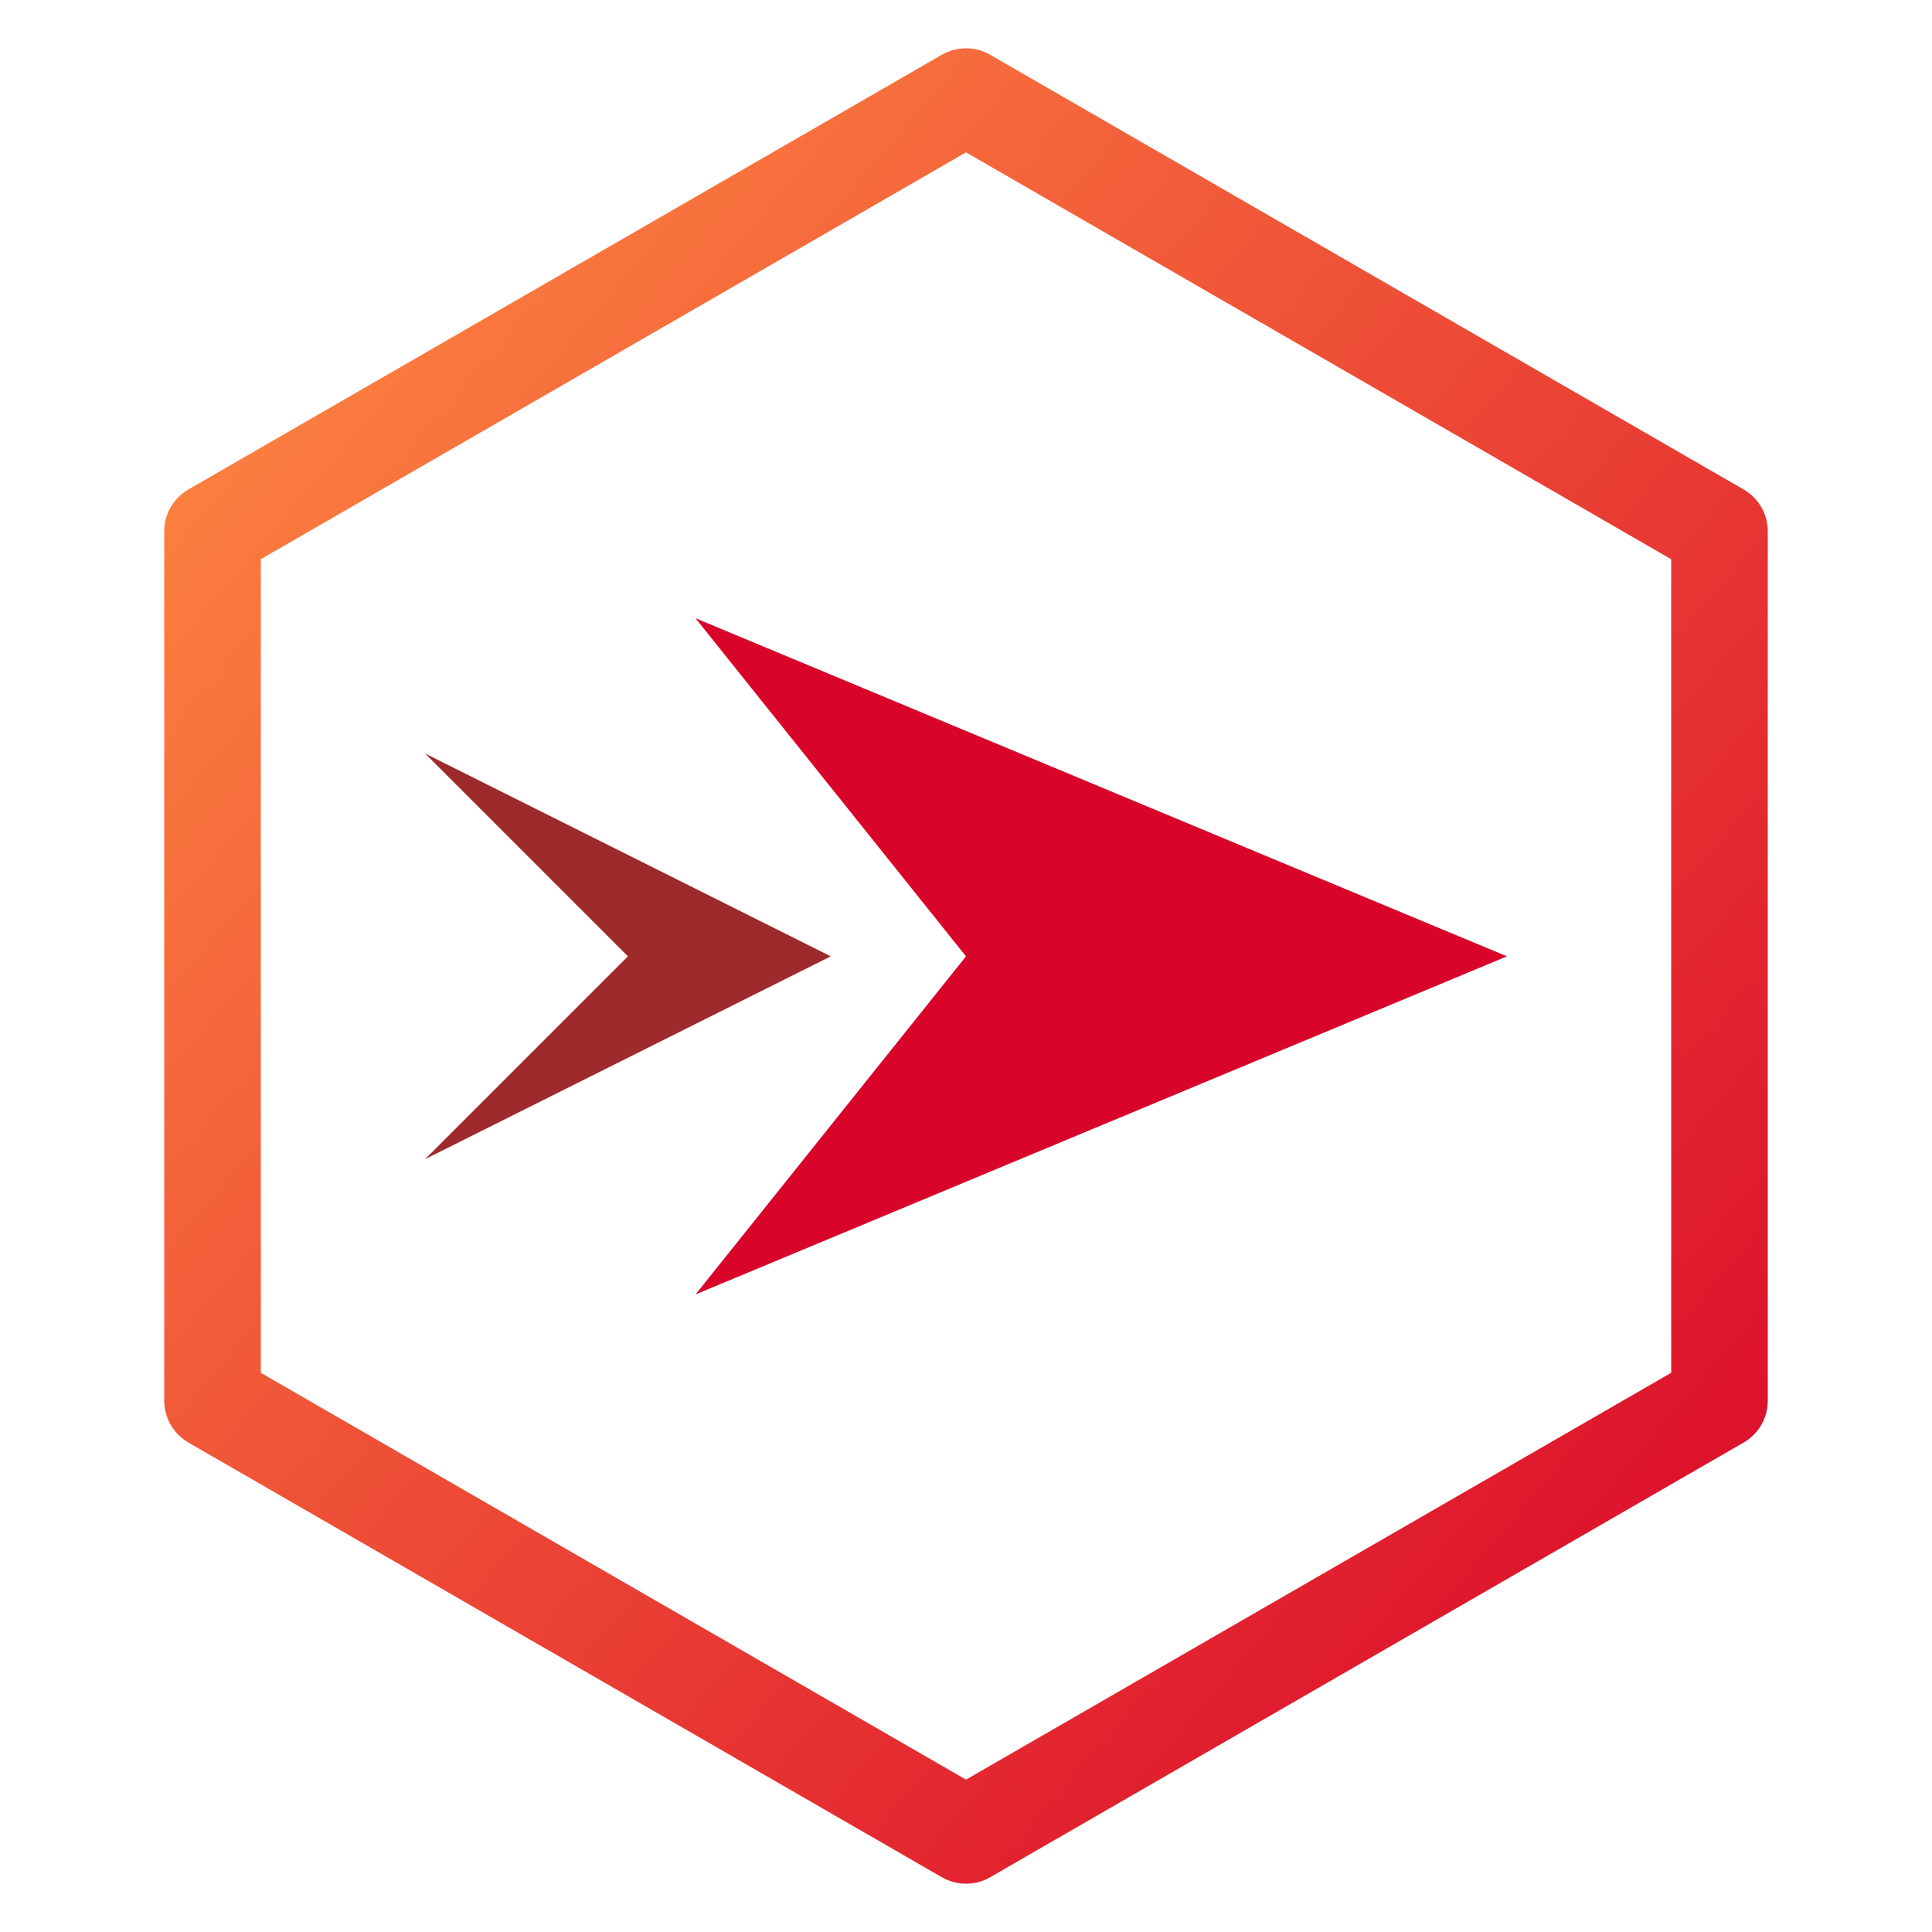
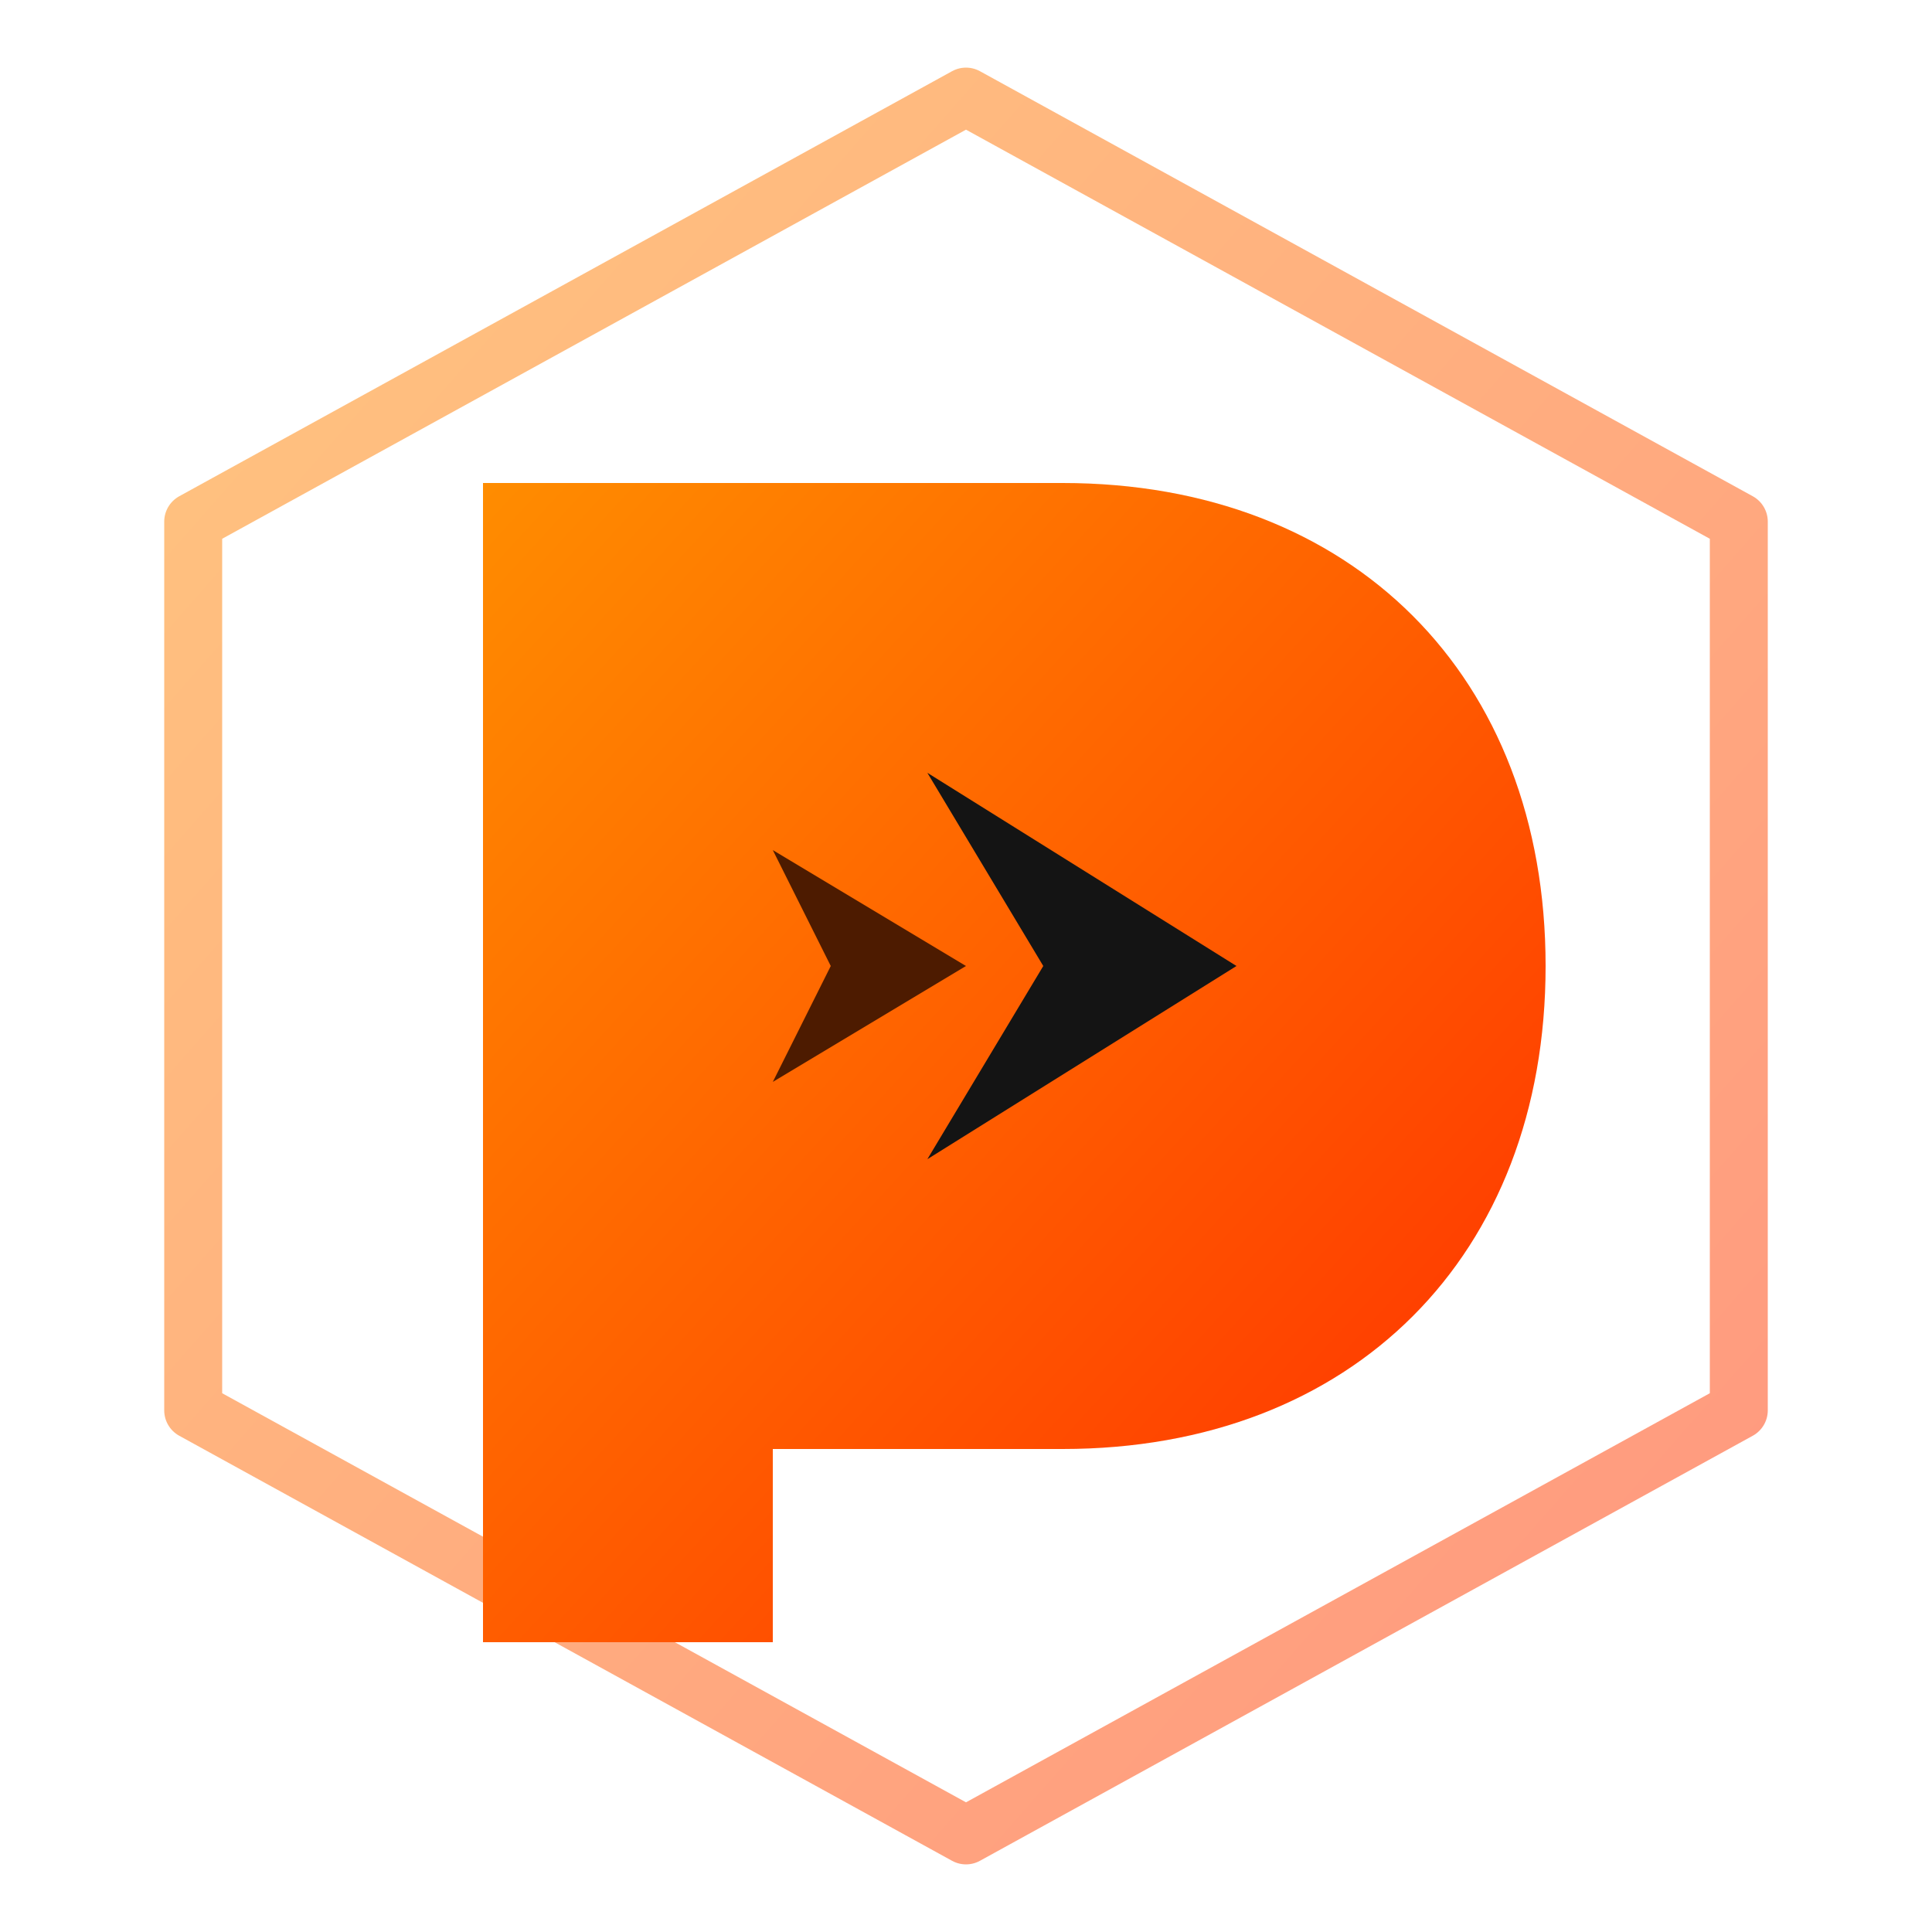
- <svg xmlns="http://www.w3.org/2000/svg" width="512" height="512" viewBox="0 0 100 100">
+ <svg xmlns="http://www.w3.org/2000/svg" class="w-full h-full logo-glow relative z-10" viewBox="0 0 100 100" fill="none">
  <defs>
-     <linearGradient id="gradienteBorda" x1="0%" y1="0%" x2="100%" y2="100%">
-       <stop offset="0%" style="stop-color:#ff8c42;stop-opacity:1" />
-       <stop offset="100%" style="stop-color:#d90429;stop-opacity:1" />
+     <linearGradient id="gradLogo" x1="0%" y1="0%" x2="100%" y2="100%">
+       <stop offset="0%" style="stop-color:#FF8C00;stop-opacity:1" />
+       <stop offset="100%" style="stop-color:#FF2E00;stop-opacity:1" />
    </linearGradient>
  </defs>
-   <path d="M50 5 L89 27.5 L89 72.5 L50 95 L11 72.5 L11 27.5 Z" fill="none" stroke="url(#gradienteBorda)" stroke-width="5" stroke-linecap="round" stroke-linejoin="round" />
-   <g transform="translate(15, 25) scale(0.7)">
-     <path d="M10,20 L40,35 L10,50 L25,35 Z" fill="#9e2a2b" />
-     <path d="M30,10 L90,35 L30,60 L50,35 Z" fill="#d90429" />
-   </g>
+   <path d="M50 5 L90 27 V73 L50 95 L10 73 V27 Z" stroke="url(#gradLogo)" stroke-width="3" stroke-linejoin="round" fill="none" opacity="0.5" />
+   <path d="M25 25 H55 C70 25 80 35 80 50 C80 65 70 75 55 75 H40 V85 H25 V25 Z" fill="url(#gradLogo)" />
+   <path d="M40 44 L50 50 L40 56 L43 50 Z" fill="#4d1b00" />
+   <path d="M48 40 L64 50 L48 60 L54 50 Z" fill="#141414" />
</svg>
